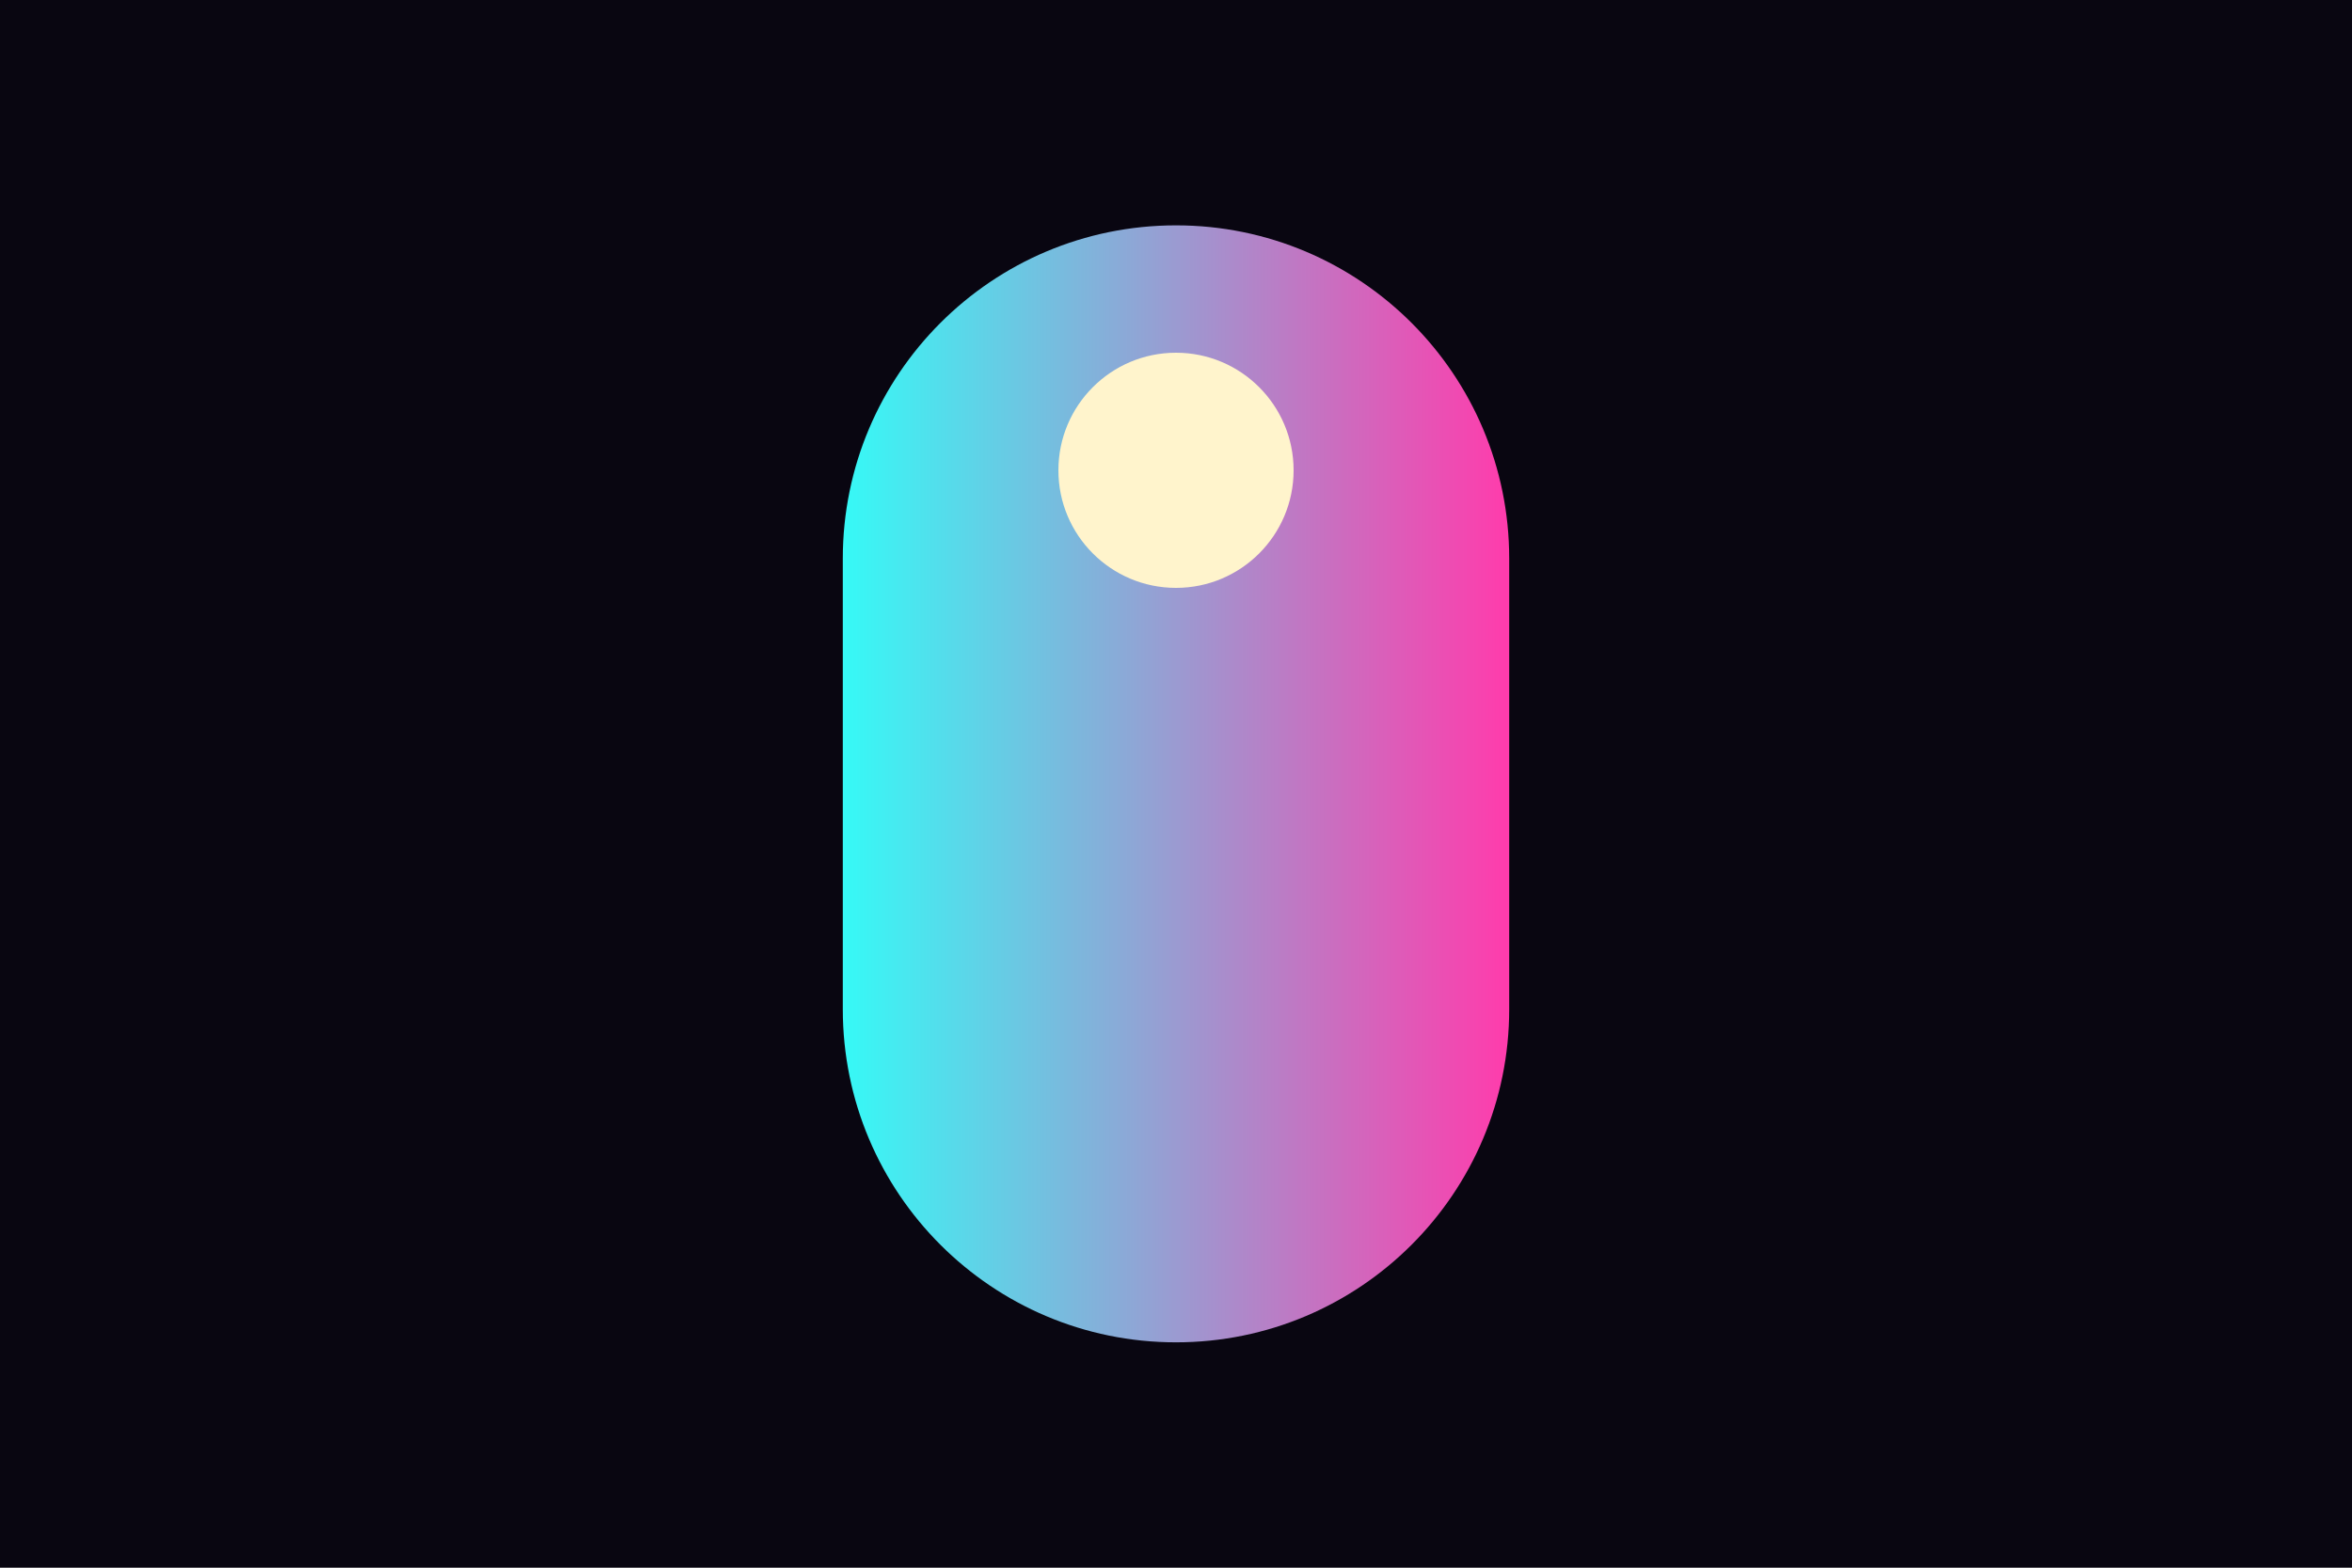
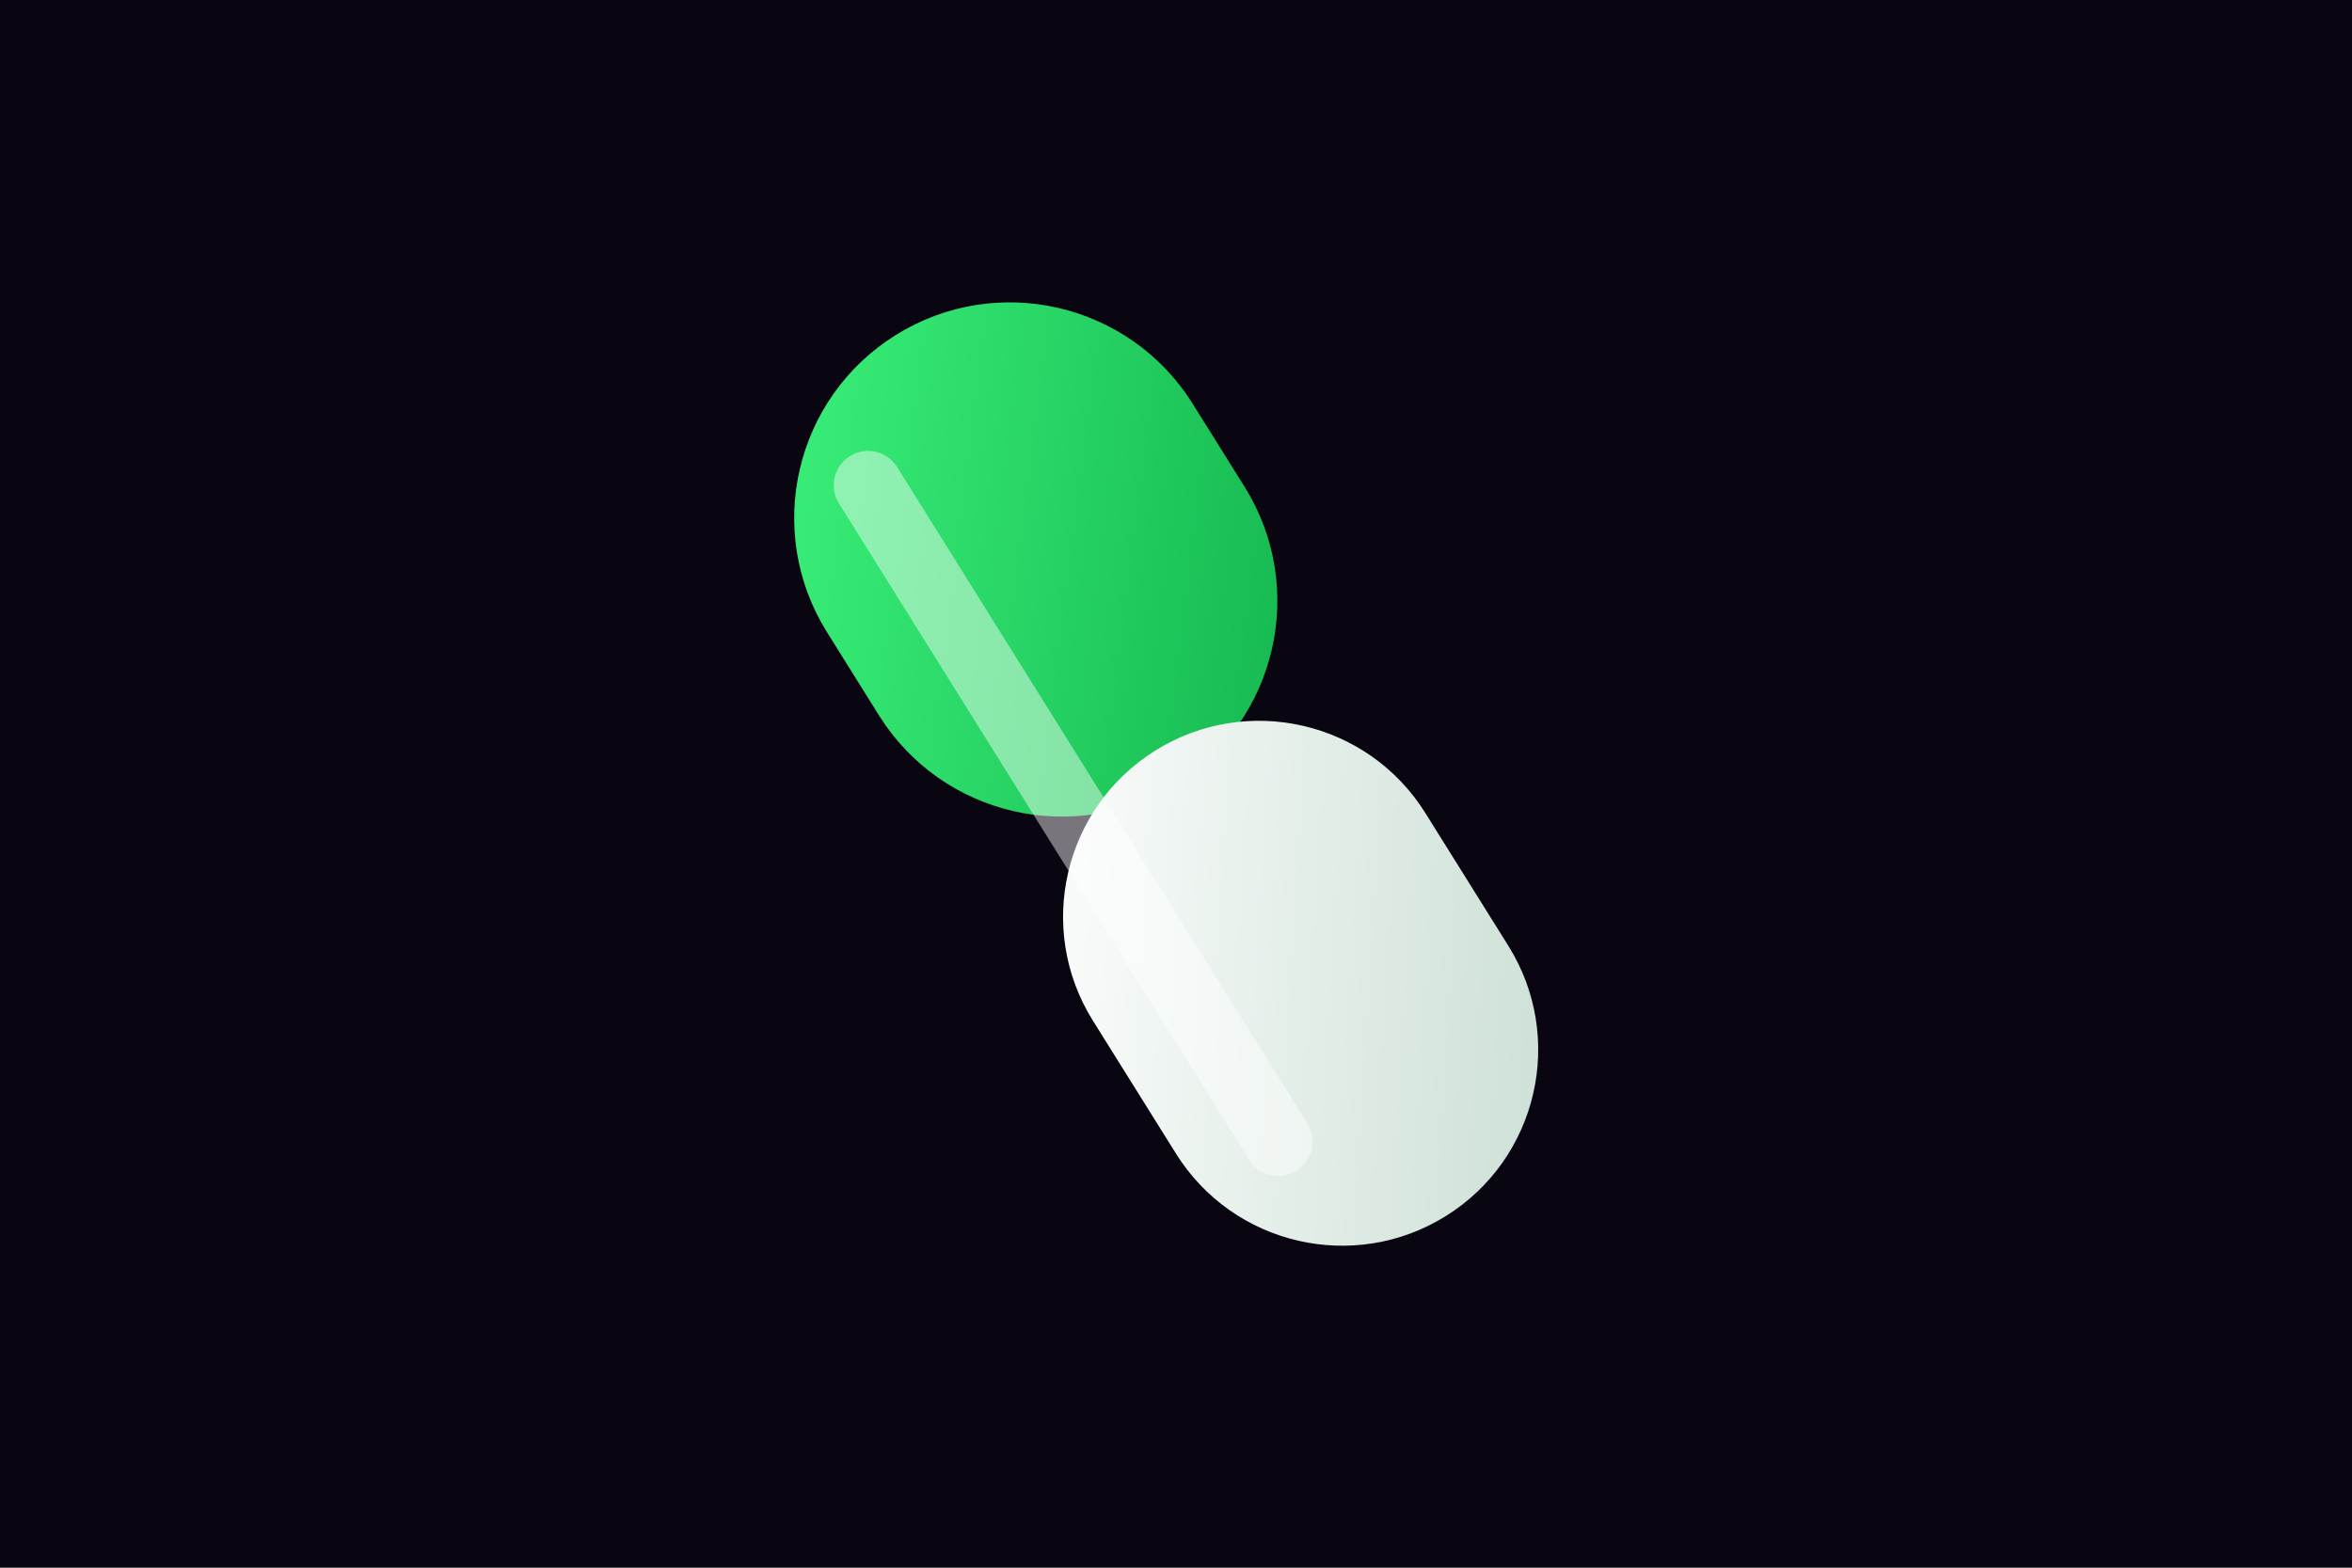
- <svg xmlns="http://www.w3.org/2000/svg" viewBox="0 0 240 160" role="img" aria-label="Neon capsule avatar">
+ <svg xmlns="http://www.w3.org/2000/svg" viewBox="0 0 240 160" role="img" aria-label="Pill avatar">
  <defs>
-     <linearGradient id="g" x1="0" x2="1">
-       <stop stop-color="#36f9f6" />
-       <stop offset="1" stop-color="#ff3cac" />
+     <linearGradient id="cap" x1="0" y1="0" x2="1" y2="1">
+       <stop stop-color="#3df57d" />
+       <stop offset="1" stop-color="#12b34c" />
+     </linearGradient>
+     <linearGradient id="body" x1="0" y1="0" x2="1" y2="1">
+       <stop stop-color="#ffffff" />
+       <stop offset="1" stop-color="#c8ddd2" />
    </linearGradient>
  </defs>
  <rect width="240" height="160" fill="#090611" />
-   <rect x="86" y="23" width="68" height="114" rx="34" fill="url(#g)" />
-   <circle cx="120" cy="48" r="12" fill="#fff4cc" />
+   <g transform="rotate(-32 120 80)">
+     <rect x="98" y="26" width="44" height="54" rx="22" fill="url(#cap)" />
+     <rect x="100" y="76" width="40" height="56" rx="20" fill="url(#body)" />
+     <rect x="106" y="34" width="7" height="86" rx="3.5" fill="#ffffff" opacity=".45" />
+   </g>
</svg>
